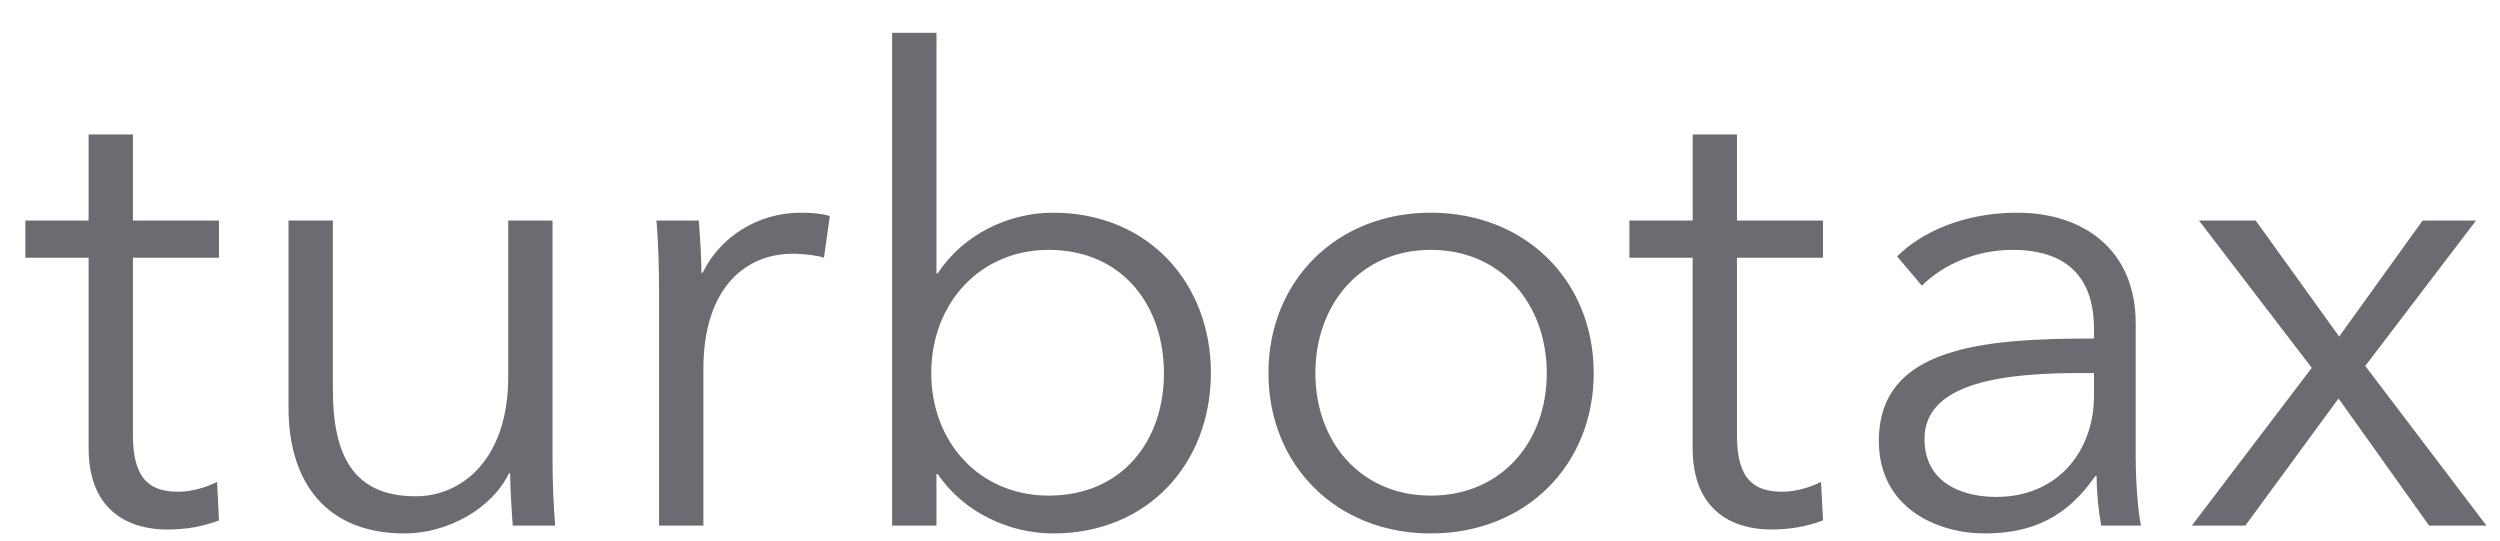
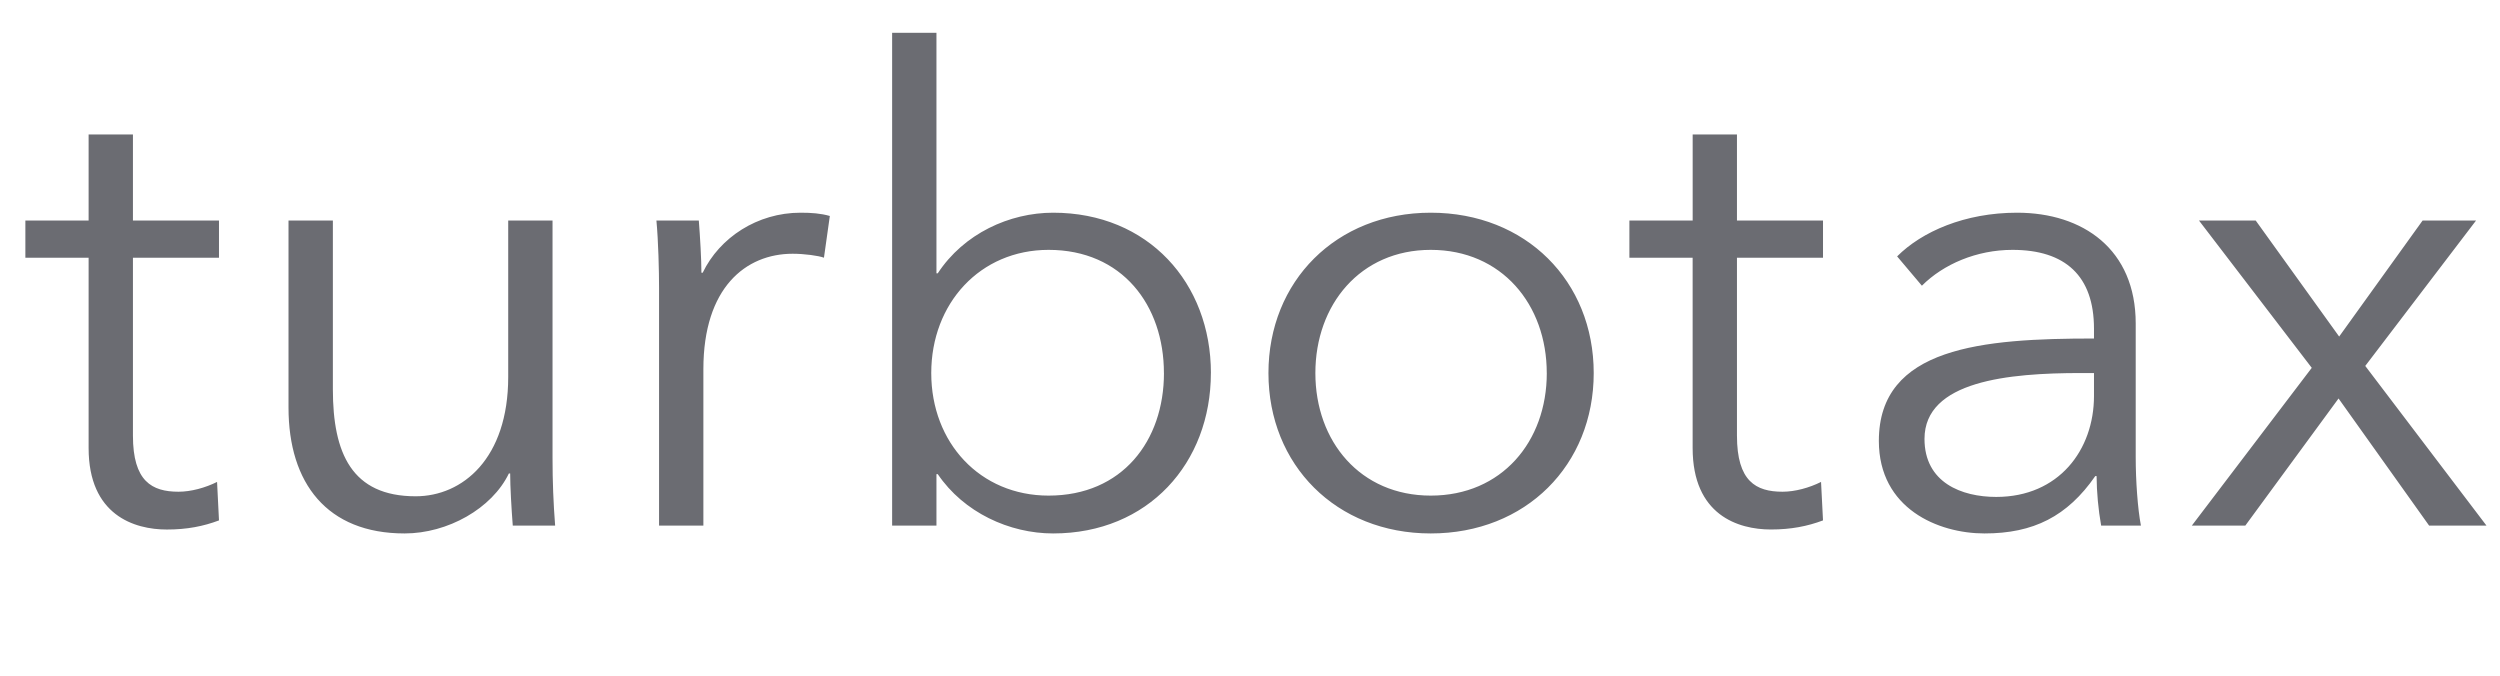
- <svg xmlns="http://www.w3.org/2000/svg" width="74" height="16">
+ <svg xmlns="http://www.w3.org/2000/svg" width="74" height="20">
  <path fill="#6B6C72" d="M3.935 6.528h2.547v1.1H3.935v5.267c0 1.351.56 1.66 1.35 1.66.367 0 .792-.116 1.14-.29l.057 1.139c-.463.174-.945.27-1.544.27-.964 0-2.315-.425-2.315-2.412V7.628H.751v-1.1h1.872V3.98h1.312v2.548zm12.42 0h-1.312v4.63c0 2.413-1.35 3.532-2.74 3.532-1.89 0-2.45-1.273-2.45-3.165V6.528H8.54v5.537c0 2.238 1.14 3.725 3.435 3.725 1.274 0 2.586-.734 3.088-1.776h.038c0 .386.039 1.062.077 1.544h1.254a25.268 25.268 0 0 1-.077-1.987V6.528zM20.8 8.072h-.038c0-.387-.039-1.062-.077-1.544h-1.255c.058.617.078 1.505.078 1.987v7.043h1.312v-4.631c0-2.412 1.253-3.416 2.643-3.416.347 0 .771.058.926.117l.174-1.235c-.27-.077-.54-.097-.868-.097-1.274 0-2.393.733-2.895 1.776zm15.042 2.97c0 2.664-1.852 4.748-4.67 4.748-1.292 0-2.643-.618-3.415-1.756h-.038v1.524h-1.312V.971h1.312v7.12h.038c.772-1.177 2.123-1.795 3.416-1.795 2.817 0 4.67 2.084 4.67 4.747zm-1.39 0c0-2.006-1.234-3.646-3.414-3.646-2.026 0-3.473 1.582-3.473 3.647 0 2.065 1.447 3.627 3.473 3.627 2.18 0 3.415-1.62 3.415-3.627zm12.722 0c0 2.722-2.007 4.748-4.824 4.748-2.798 0-4.804-2.026-4.804-4.747 0-2.72 2.006-4.747 4.804-4.747 2.817 0 4.824 2.026 4.824 4.747zm-1.39 0c0-2.025-1.33-3.646-3.434-3.646-2.084 0-3.415 1.62-3.415 3.647 0 2.026 1.331 3.627 3.415 3.627 2.103 0 3.435-1.601 3.435-3.627zm5.63-7.062h-1.311v2.548H48.23v1.1h1.872v5.634c0 1.987 1.35 2.411 2.315 2.411.599 0 1.08-.095 1.544-.269l-.058-1.139c-.347.174-.772.29-1.139.29-.79 0-1.35-.309-1.35-1.66V7.628h2.547v-1.1h-2.547V3.98zm11.803 9.552c0 .694.058 1.524.154 2.026h-1.177a8.938 8.938 0 0 1-.135-1.467h-.038c-.83 1.197-1.834 1.699-3.28 1.699-1.37 0-3.127-.734-3.127-2.74 0-2.779 3.068-3.03 6.368-3.03v-.29c0-1.562-.849-2.334-2.412-2.334-1.062 0-2.045.424-2.682 1.061l-.733-.868c.733-.734 2.006-1.293 3.55-1.293 1.949 0 3.512 1.081 3.512 3.28v3.956zm-1.235-2.49h-.386c-2.142 0-4.631.232-4.631 1.95 0 1.293 1.1 1.717 2.122 1.717 1.853 0 2.895-1.39 2.895-2.99v-.676zm8.03-.211l3.279-4.303h-1.582l-2.47 3.434-2.47-3.434H65.09l3.338 4.36-3.55 4.67h1.583l2.76-3.763 2.681 3.763H73.6l-3.589-4.727z" />
</svg>
